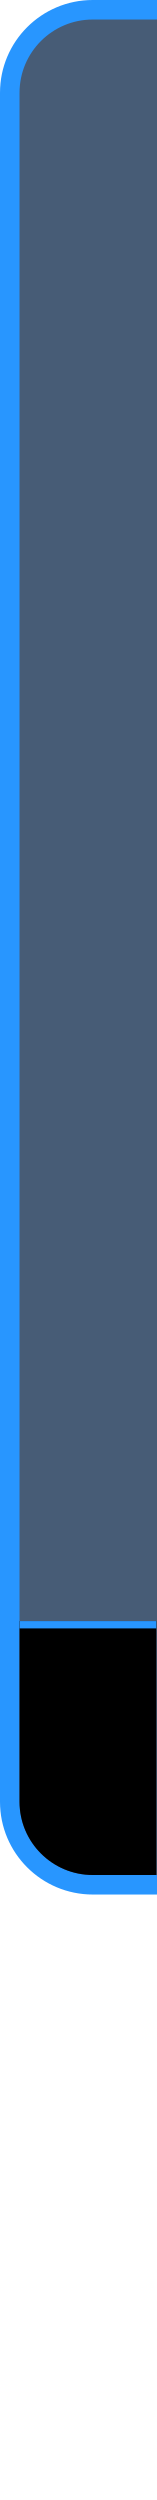
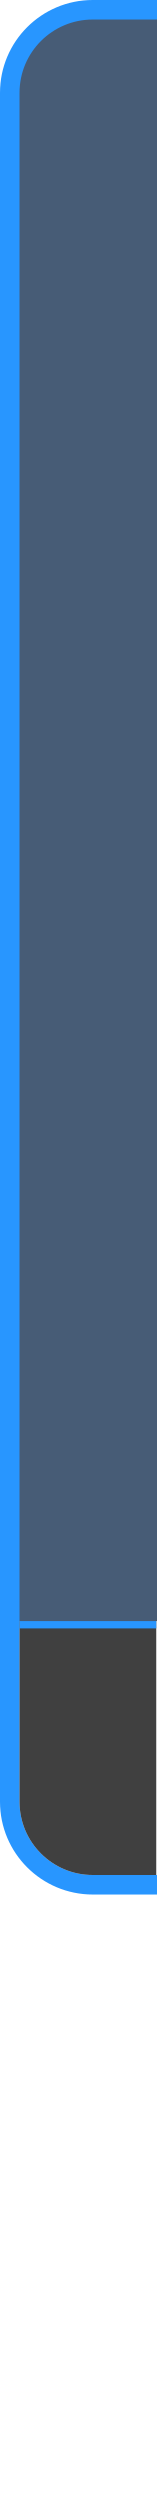
<svg xmlns="http://www.w3.org/2000/svg" width="16" height="256" viewBox="0 0 16 256">
-   <path d="M9.5,1 H17 V193 H9.5 A8.5,8.5 0 0 1 1,184.5 V9.5 A8.5,8.5 0 0 1 9.5,1 Z" fill="#0a2649" fill-opacity="0.75" fill-rule="evenodd" />
+   <defs>
+     <clipPath id="body-area">
+       <rect x="-16" y="0" width="48" height="166" />
+     </clipPath>
+   </defs>
+   <path d="M9.5,1 H17 V193 H9.5 A8.5,8.5 0 0 1 1,184.5 V9.5 A8.5,8.5 0 0 1 9.5,1 Z" fill="#0a2649" fill-opacity="0.75" fill-rule="evenodd" clip-path="url(#body-area)" />
  <path d="M17,1 H9.5 A8.5,8.5 0 0 0 1,9.5 V184.5 A8.5,8.5 0 0 0 9.5,193 H17" fill="none" stroke="#2896ff" stroke-width="2" />
  <defs>
    <clipPath id="strip">
      <rect x="2" y="2" width="32" height="190" rx="7.5" />
    </clipPath>
  </defs>
  <g clip-path="url(#strip)">
-     <rect x="0" y="166" width="16" height="26" fill="black" />
+     <rect x="0" y="166" width="16" height="26" fill="black" fill-opacity="0.75" />
    <rect x="0" y="166" width="16" height="0.75" fill="#2896ff" />
  </g>
</svg>
